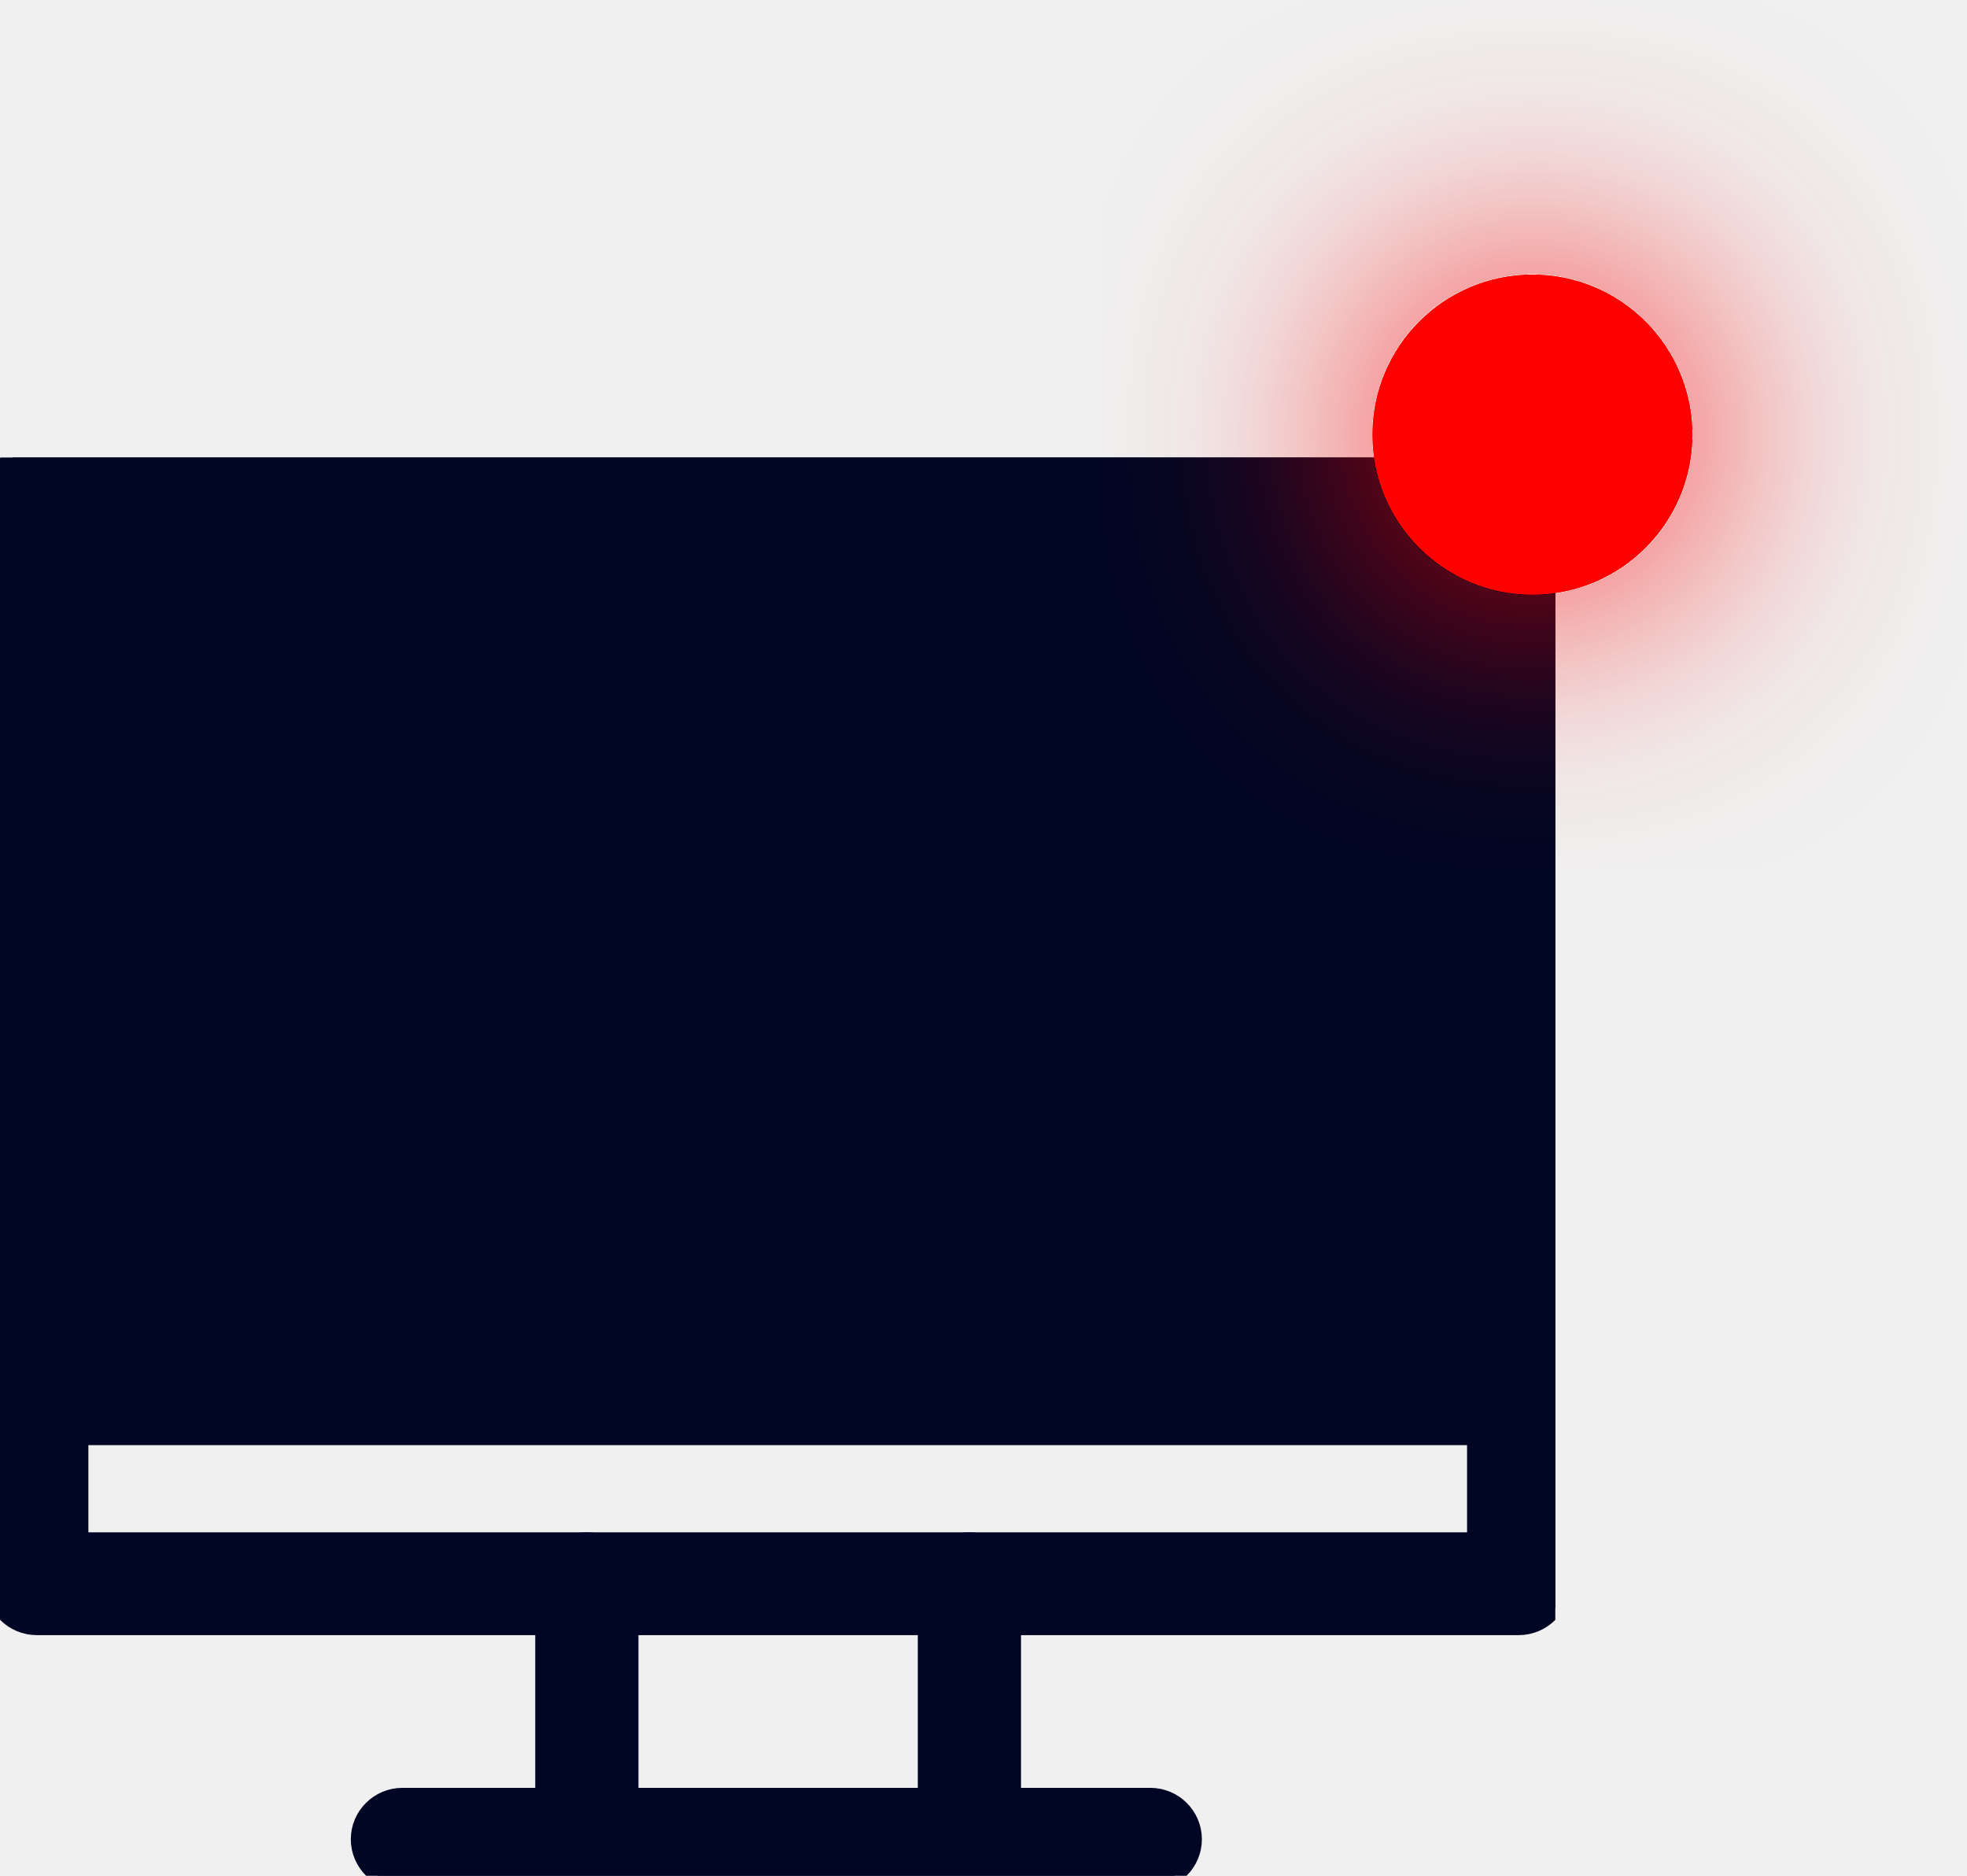
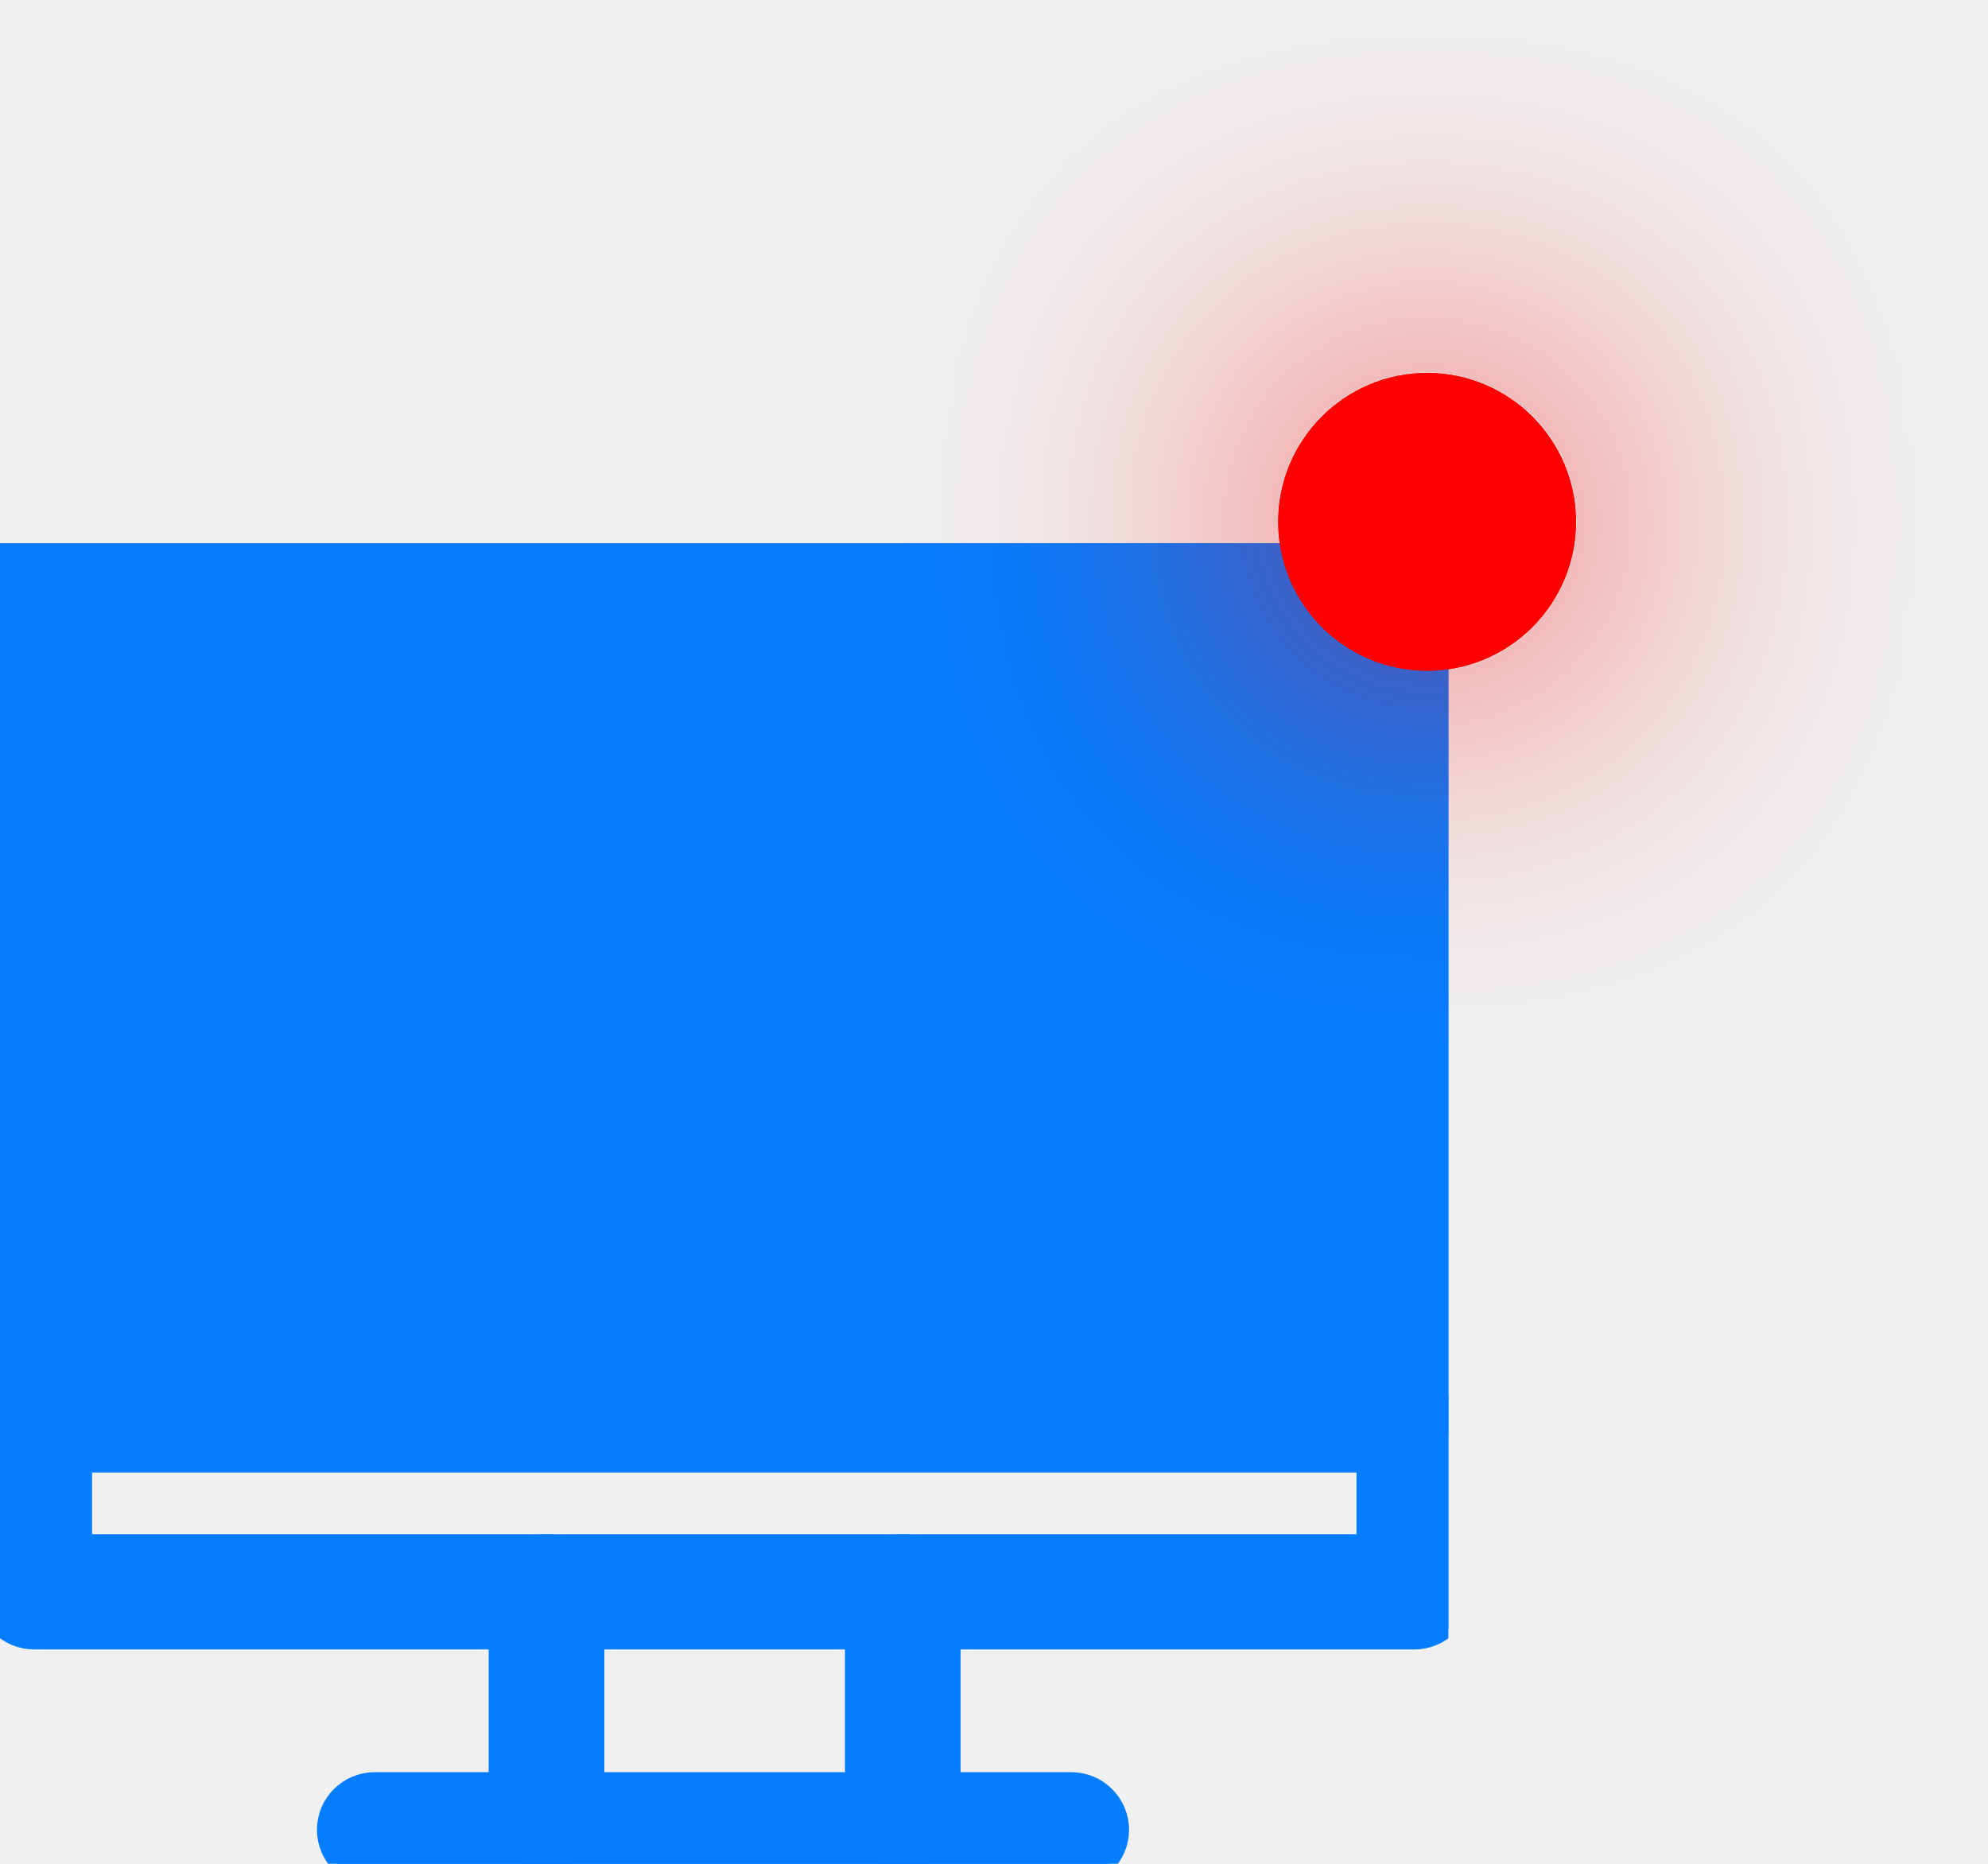
- <svg xmlns="http://www.w3.org/2000/svg" width="43" height="41" viewBox="0 0 43 41" fill="none">
+ <svg xmlns="http://www.w3.org/2000/svg" width="32" height="30" viewBox="0 0 32 30" fill="none">
  <g clip-path="url(#clip0_140_120)">
-     <path d="M33.196 35.072H0.804C0.554 35.072 0.349 34.869 0.349 34.62V10.798C0.349 10.546 0.554 10.347 0.804 10.347H33.199C33.45 10.347 33.654 10.55 33.654 10.798V34.617C33.654 34.869 33.45 35.068 33.199 35.068L33.196 35.072ZM1.259 34.165H32.741V11.25H1.259V34.165Z" fill="#000623" stroke="#000623" stroke-miterlimit="10" />
-     <path d="M33.196 35.24H0.804C0.459 35.24 0.176 34.96 0.176 34.617V10.798C0.176 10.455 0.459 10.175 0.804 10.175H33.199C33.545 10.175 33.827 10.455 33.827 10.798V34.617C33.827 34.96 33.545 35.24 33.199 35.24H33.196ZM0.804 10.515C0.645 10.515 0.519 10.641 0.519 10.798V34.617C0.519 34.774 0.645 34.9 0.804 34.9H33.199C33.358 34.9 33.485 34.774 33.485 34.617V10.798C33.485 10.641 33.358 10.515 33.199 10.515H0.804ZM32.741 34.333H1.259C1.164 34.333 1.086 34.256 1.086 34.161V11.25C1.086 11.155 1.164 11.082 1.259 11.082H32.741C32.836 11.082 32.914 11.159 32.914 11.25V34.165C32.914 34.259 32.836 34.336 32.741 34.336V34.333ZM1.432 33.993H32.571V11.422H1.432V33.997V33.993Z" fill="#000623" stroke="#000623" stroke-miterlimit="10" />
-     <path d="M12.829 40.24C12.575 40.24 12.374 40.037 12.374 39.788V34.617C12.374 34.368 12.579 34.165 12.829 34.165C13.079 34.165 13.284 34.368 13.284 34.617V39.788C13.284 40.037 13.079 40.24 12.829 40.24Z" fill="#000623" stroke="#000623" stroke-miterlimit="10" />
-     <path d="M12.829 40.412C12.483 40.412 12.201 40.132 12.201 39.788V34.617C12.201 34.273 12.483 33.993 12.829 33.993C13.175 33.993 13.457 34.273 13.457 34.617V39.788C13.457 40.132 13.175 40.412 12.829 40.412ZM12.829 34.336C12.67 34.336 12.543 34.462 12.543 34.62V39.792C12.543 39.95 12.67 40.076 12.829 40.076C12.988 40.076 13.115 39.95 13.115 39.792V34.62C13.115 34.462 12.988 34.336 12.829 34.336Z" fill="#000623" stroke="#000623" stroke-miterlimit="10" />
-     <path d="M21.192 40.24C20.938 40.24 20.737 40.037 20.737 39.788V34.617C20.737 34.368 20.942 34.165 21.192 34.165C21.443 34.165 21.647 34.368 21.647 34.617V39.788C21.647 40.037 21.443 40.24 21.192 40.24Z" fill="#000623" stroke="#000623" stroke-miterlimit="10" />
-     <path d="M21.192 40.412C20.846 40.412 20.564 40.132 20.564 39.788V34.617C20.564 34.273 20.846 33.993 21.192 33.993C21.538 33.993 21.82 34.273 21.82 34.617V39.788C21.82 40.132 21.538 40.412 21.192 40.412ZM21.192 34.336C21.034 34.336 20.907 34.462 20.907 34.62V39.792C20.907 39.95 21.034 40.076 21.192 40.076C21.351 40.076 21.478 39.95 21.478 39.792V34.62C21.478 34.462 21.351 34.336 21.192 34.336Z" fill="#000623" stroke="#000623" stroke-miterlimit="10" />
-     <path d="M32.712 30.919H0.804C0.554 30.919 0.349 30.716 0.349 30.467C0.349 30.218 0.554 30.015 0.804 30.015H32.712C32.963 30.015 33.168 30.218 33.168 30.467C33.168 30.716 32.963 30.919 32.712 30.919Z" fill="#000623" stroke="#000623" stroke-miterlimit="10" />
-     <path d="M32.712 31.087H0.804C0.459 31.087 0.176 30.807 0.176 30.464C0.176 30.12 0.459 29.84 0.804 29.84H32.712C33.058 29.84 33.34 30.12 33.34 30.464C33.34 30.807 33.058 31.087 32.712 31.087ZM0.804 30.183C0.645 30.183 0.519 30.309 0.519 30.467C0.519 30.625 0.645 30.751 0.804 30.751H32.712C32.871 30.751 32.998 30.625 32.998 30.467C32.998 30.309 32.871 30.183 32.712 30.183H0.804Z" fill="#000623" stroke="#000623" stroke-miterlimit="10" />
-     <path d="M25.146 40.657H8.797C8.543 40.657 8.342 40.454 8.342 40.205C8.342 39.956 8.547 39.753 8.797 39.753H25.146C25.4 39.753 25.601 39.956 25.601 40.205C25.601 40.454 25.397 40.657 25.146 40.657Z" fill="#000623" stroke="#000623" stroke-miterlimit="10" />
-     <path d="M25.146 40.825H8.797C8.451 40.825 8.169 40.545 8.169 40.202C8.169 39.858 8.451 39.578 8.797 39.578H25.146C25.492 39.578 25.774 39.858 25.774 40.202C25.774 40.545 25.492 40.825 25.146 40.825ZM8.797 39.918C8.638 39.918 8.511 40.044 8.511 40.202C8.511 40.359 8.638 40.485 8.797 40.485H25.146C25.305 40.485 25.432 40.359 25.432 40.202C25.432 40.044 25.305 39.918 25.146 39.918H8.797Z" fill="#000623" stroke="#000623" stroke-miterlimit="10" />
-     <path d="M32.712 11.082H1.09V30.183H32.712V11.082Z" fill="#000623" stroke="#000623" stroke-miterlimit="10" />
+     <path d="M22.763 25.935H0.551C0.38 25.935 0.239 25.796 0.239 25.625V9.29C0.239 9.117 0.38 8.981 0.551 8.981H22.765C22.937 8.981 23.077 9.12 23.077 9.29V25.623C23.077 25.796 22.937 25.933 22.765 25.933L22.763 25.935ZM0.864 25.313H22.451V9.6H0.864V25.313Z" fill="#057DFF" stroke="#057DFF" stroke-miterlimit="10" />
+     <path d="M22.763 26.05H0.551C0.314 26.05 0.121 25.858 0.121 25.623V9.29C0.121 9.055 0.314 8.863 0.551 8.863H22.765C23.002 8.863 23.196 9.055 23.196 9.29V25.623C23.196 25.858 23.002 26.05 22.765 26.05H22.763ZM0.551 9.096C0.443 9.096 0.356 9.182 0.356 9.29V25.623C0.356 25.731 0.443 25.817 0.551 25.817H22.765C22.874 25.817 22.961 25.731 22.961 25.623V9.29C22.961 9.182 22.874 9.096 22.765 9.096H0.551ZM22.451 25.428H0.863C0.798 25.428 0.745 25.375 0.745 25.311V9.6C0.745 9.535 0.798 9.485 0.863 9.485H22.451C22.516 9.485 22.569 9.538 22.569 9.6V25.313C22.569 25.378 22.516 25.431 22.451 25.431V25.428ZM0.982 25.195H22.335V9.718H0.982V25.198V25.195Z" fill="#057DFF" stroke="#057DFF" stroke-miterlimit="10" />
+     <path d="M8.797 29.479C8.623 29.479 8.485 29.34 8.485 29.169V25.623C8.485 25.452 8.625 25.313 8.797 25.313C8.969 25.313 9.109 25.452 9.109 25.623V29.169C9.109 29.34 8.969 29.479 8.797 29.479Z" fill="#057DFF" stroke="#057DFF" stroke-miterlimit="10" />
+     <path d="M8.797 29.597C8.56 29.597 8.366 29.404 8.366 29.169V25.623C8.366 25.387 8.56 25.195 8.797 25.195C9.034 25.195 9.228 25.387 9.228 25.623V29.169C9.228 29.404 9.034 29.597 8.797 29.597ZM8.797 25.431C8.688 25.431 8.601 25.517 8.601 25.625V29.172C8.601 29.28 8.688 29.366 8.797 29.366C8.906 29.366 8.993 29.28 8.993 29.172V25.625C8.993 25.517 8.906 25.431 8.797 25.431Z" fill="#057DFF" stroke="#057DFF" stroke-miterlimit="10" />
+     <path d="M14.532 29.479C14.358 29.479 14.22 29.34 14.22 29.169V25.623C14.22 25.452 14.36 25.313 14.532 25.313C14.704 25.313 14.844 25.452 14.844 25.623V29.169C14.844 29.34 14.704 29.479 14.532 29.479Z" fill="#057DFF" stroke="#057DFF" stroke-miterlimit="10" />
+     <path d="M14.532 29.597C14.295 29.597 14.101 29.404 14.101 29.169V25.623C14.101 25.387 14.295 25.195 14.532 25.195C14.769 25.195 14.962 25.387 14.962 25.623V29.169C14.962 29.404 14.769 29.597 14.532 29.597ZM14.532 25.431C14.423 25.431 14.336 25.517 14.336 25.625V29.172C14.336 29.28 14.423 29.366 14.532 29.366C14.641 29.366 14.728 29.28 14.728 29.172V25.625C14.728 25.517 14.641 25.431 14.532 25.431Z" fill="#057DFF" stroke="#057DFF" stroke-miterlimit="10" />
+     <path d="M22.431 23.087H0.551C0.38 23.087 0.239 22.948 0.239 22.777C0.239 22.607 0.38 22.468 0.551 22.468H22.431C22.603 22.468 22.744 22.607 22.744 22.777C22.744 22.948 22.603 23.087 22.431 23.087Z" fill="#057DFF" stroke="#057DFF" stroke-miterlimit="10" />
+     <path d="M22.431 23.202H0.551C0.314 23.202 0.121 23.01 0.121 22.775C0.121 22.54 0.314 22.348 0.551 22.348H22.431C22.669 22.348 22.862 22.54 22.862 22.775C22.862 23.01 22.669 23.202 22.431 23.202ZM0.551 22.583C0.443 22.583 0.356 22.669 0.356 22.777C0.356 22.886 0.443 22.972 0.551 22.972H22.431C22.54 22.972 22.627 22.886 22.627 22.777C22.627 22.669 22.54 22.583 22.431 22.583H0.551Z" fill="#057DFF" stroke="#057DFF" stroke-miterlimit="10" />
+     <path d="M17.243 29.765H6.032C5.858 29.765 5.72 29.625 5.72 29.455C5.72 29.285 5.861 29.145 6.032 29.145H17.243C17.417 29.145 17.555 29.285 17.555 29.455C17.555 29.625 17.415 29.765 17.243 29.765Z" fill="#057DFF" stroke="#057DFF" stroke-miterlimit="10" />
+     <path d="M17.243 29.88H6.032C5.795 29.88 5.602 29.688 5.602 29.453C5.602 29.217 5.795 29.025 6.032 29.025H17.243C17.48 29.025 17.674 29.217 17.674 29.453C17.674 29.688 17.48 29.88 17.243 29.88ZM6.032 29.258C5.923 29.258 5.836 29.345 5.836 29.453C5.836 29.561 5.923 29.647 6.032 29.647H17.243C17.352 29.647 17.439 29.561 17.439 29.453C17.439 29.345 17.352 29.258 17.243 29.258H6.032Z" fill="#057DFF" stroke="#057DFF" stroke-miterlimit="10" />
+     <path d="M22.431 9.485H0.747V22.583H22.431V9.485Z" fill="#057DFF" stroke="#057DFF" stroke-miterlimit="10" />
  </g>
  <g filter="url(#filter0_d_140_120)">
-     <circle cx="33.5" cy="9.5" r="3.5" fill="#FF0000" />
+     <circle cx="22.971" cy="8.4" r="2.4" fill="#FF0000" />
  </g>
  <defs>
-     <filter id="filter0_d_140_120" x="24" y="0" width="19" height="19" filterUnits="userSpaceOnUse" color-interpolation-filters="sRGB">
+     <filter id="filter0_d_140_120" x="14.571" y="0" width="16.8" height="16.8" filterUnits="userSpaceOnUse" color-interpolation-filters="sRGB">
      <feFlood flood-opacity="0" result="BackgroundImageFix" />
      <feColorMatrix in="SourceAlpha" type="matrix" values="0 0 0 0 0 0 0 0 0 0 0 0 0 0 0 0 0 0 127 0" result="hardAlpha" />
      <feOffset />
      <feGaussianBlur stdDeviation="3" />
      <feComposite in2="hardAlpha" operator="out" />
      <feColorMatrix type="matrix" values="0 0 0 0 1 0 0 0 0 0 0 0 0 0 0 0 0 0 1 0" />
      <feBlend mode="normal" in2="BackgroundImageFix" result="effect1_dropShadow_140_120" />
      <feBlend mode="normal" in="SourceGraphic" in2="effect1_dropShadow_140_120" result="shape" />
    </filter>
    <clipPath id="clip0_140_120">
-       <rect width="34" height="31" fill="white" transform="translate(0 10)" />
+       <rect width="23.314" height="21.257" fill="white" transform="translate(0 8.74286)" />
    </clipPath>
  </defs>
</svg>
